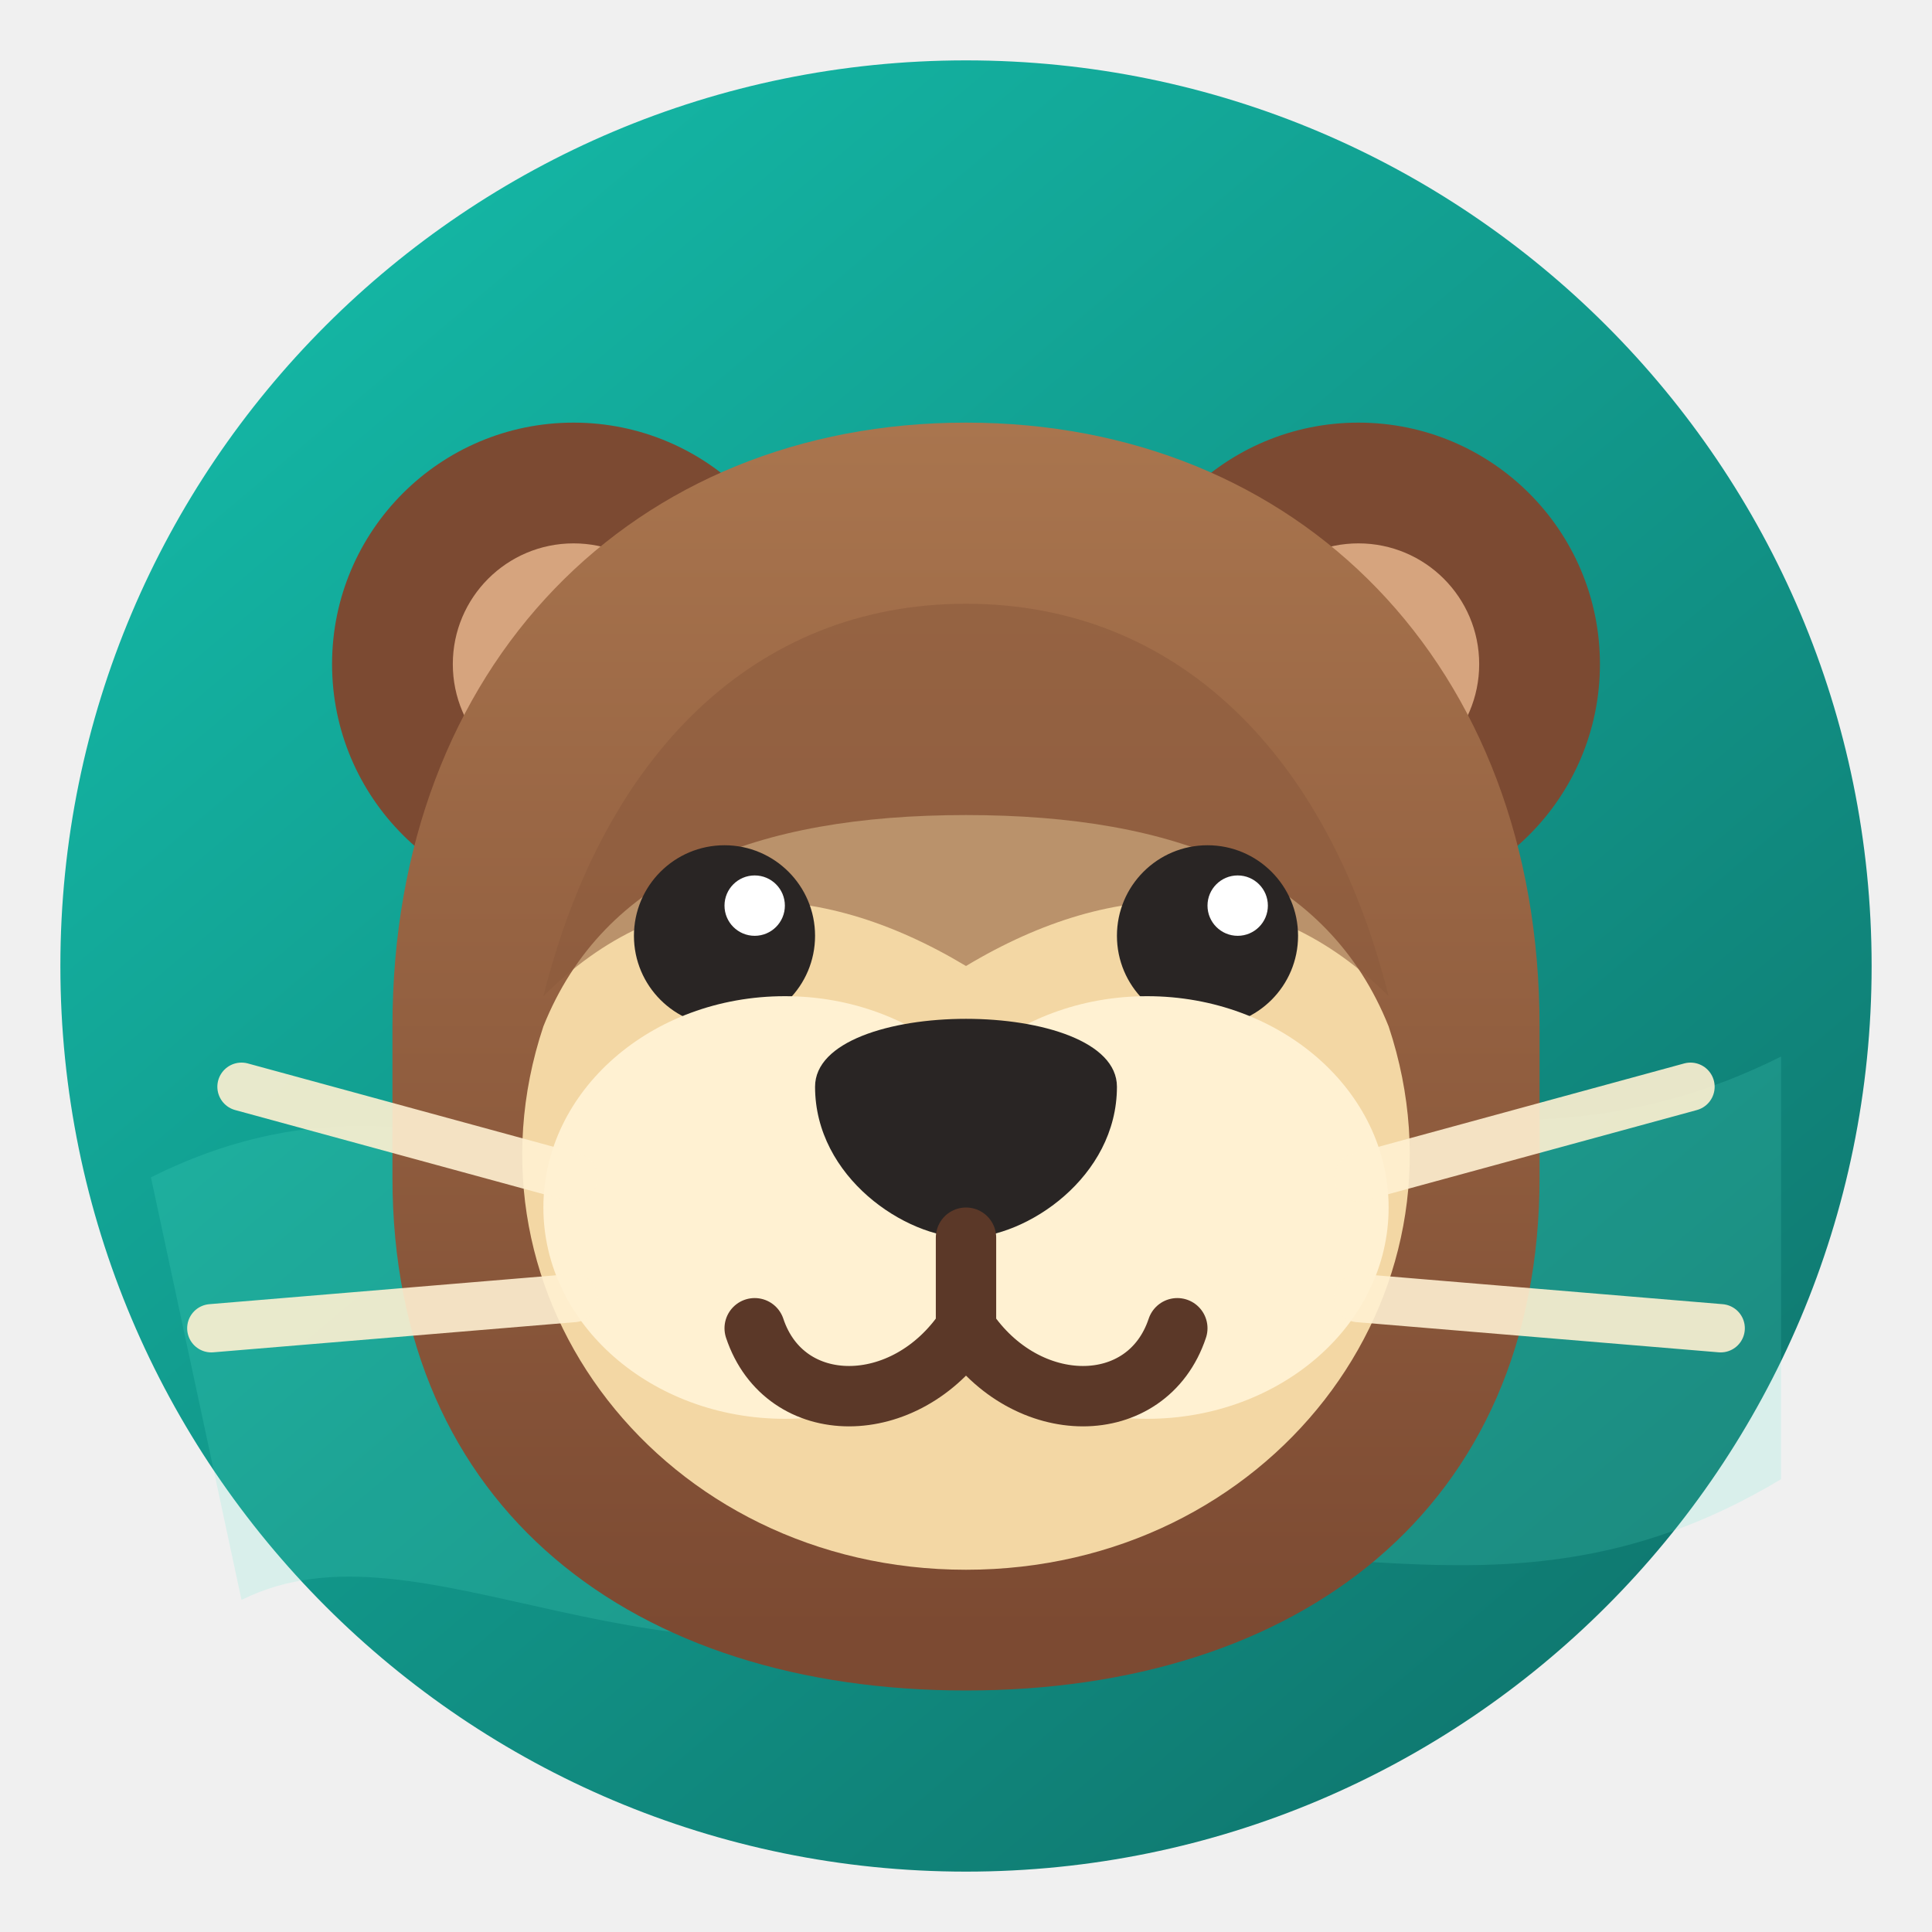
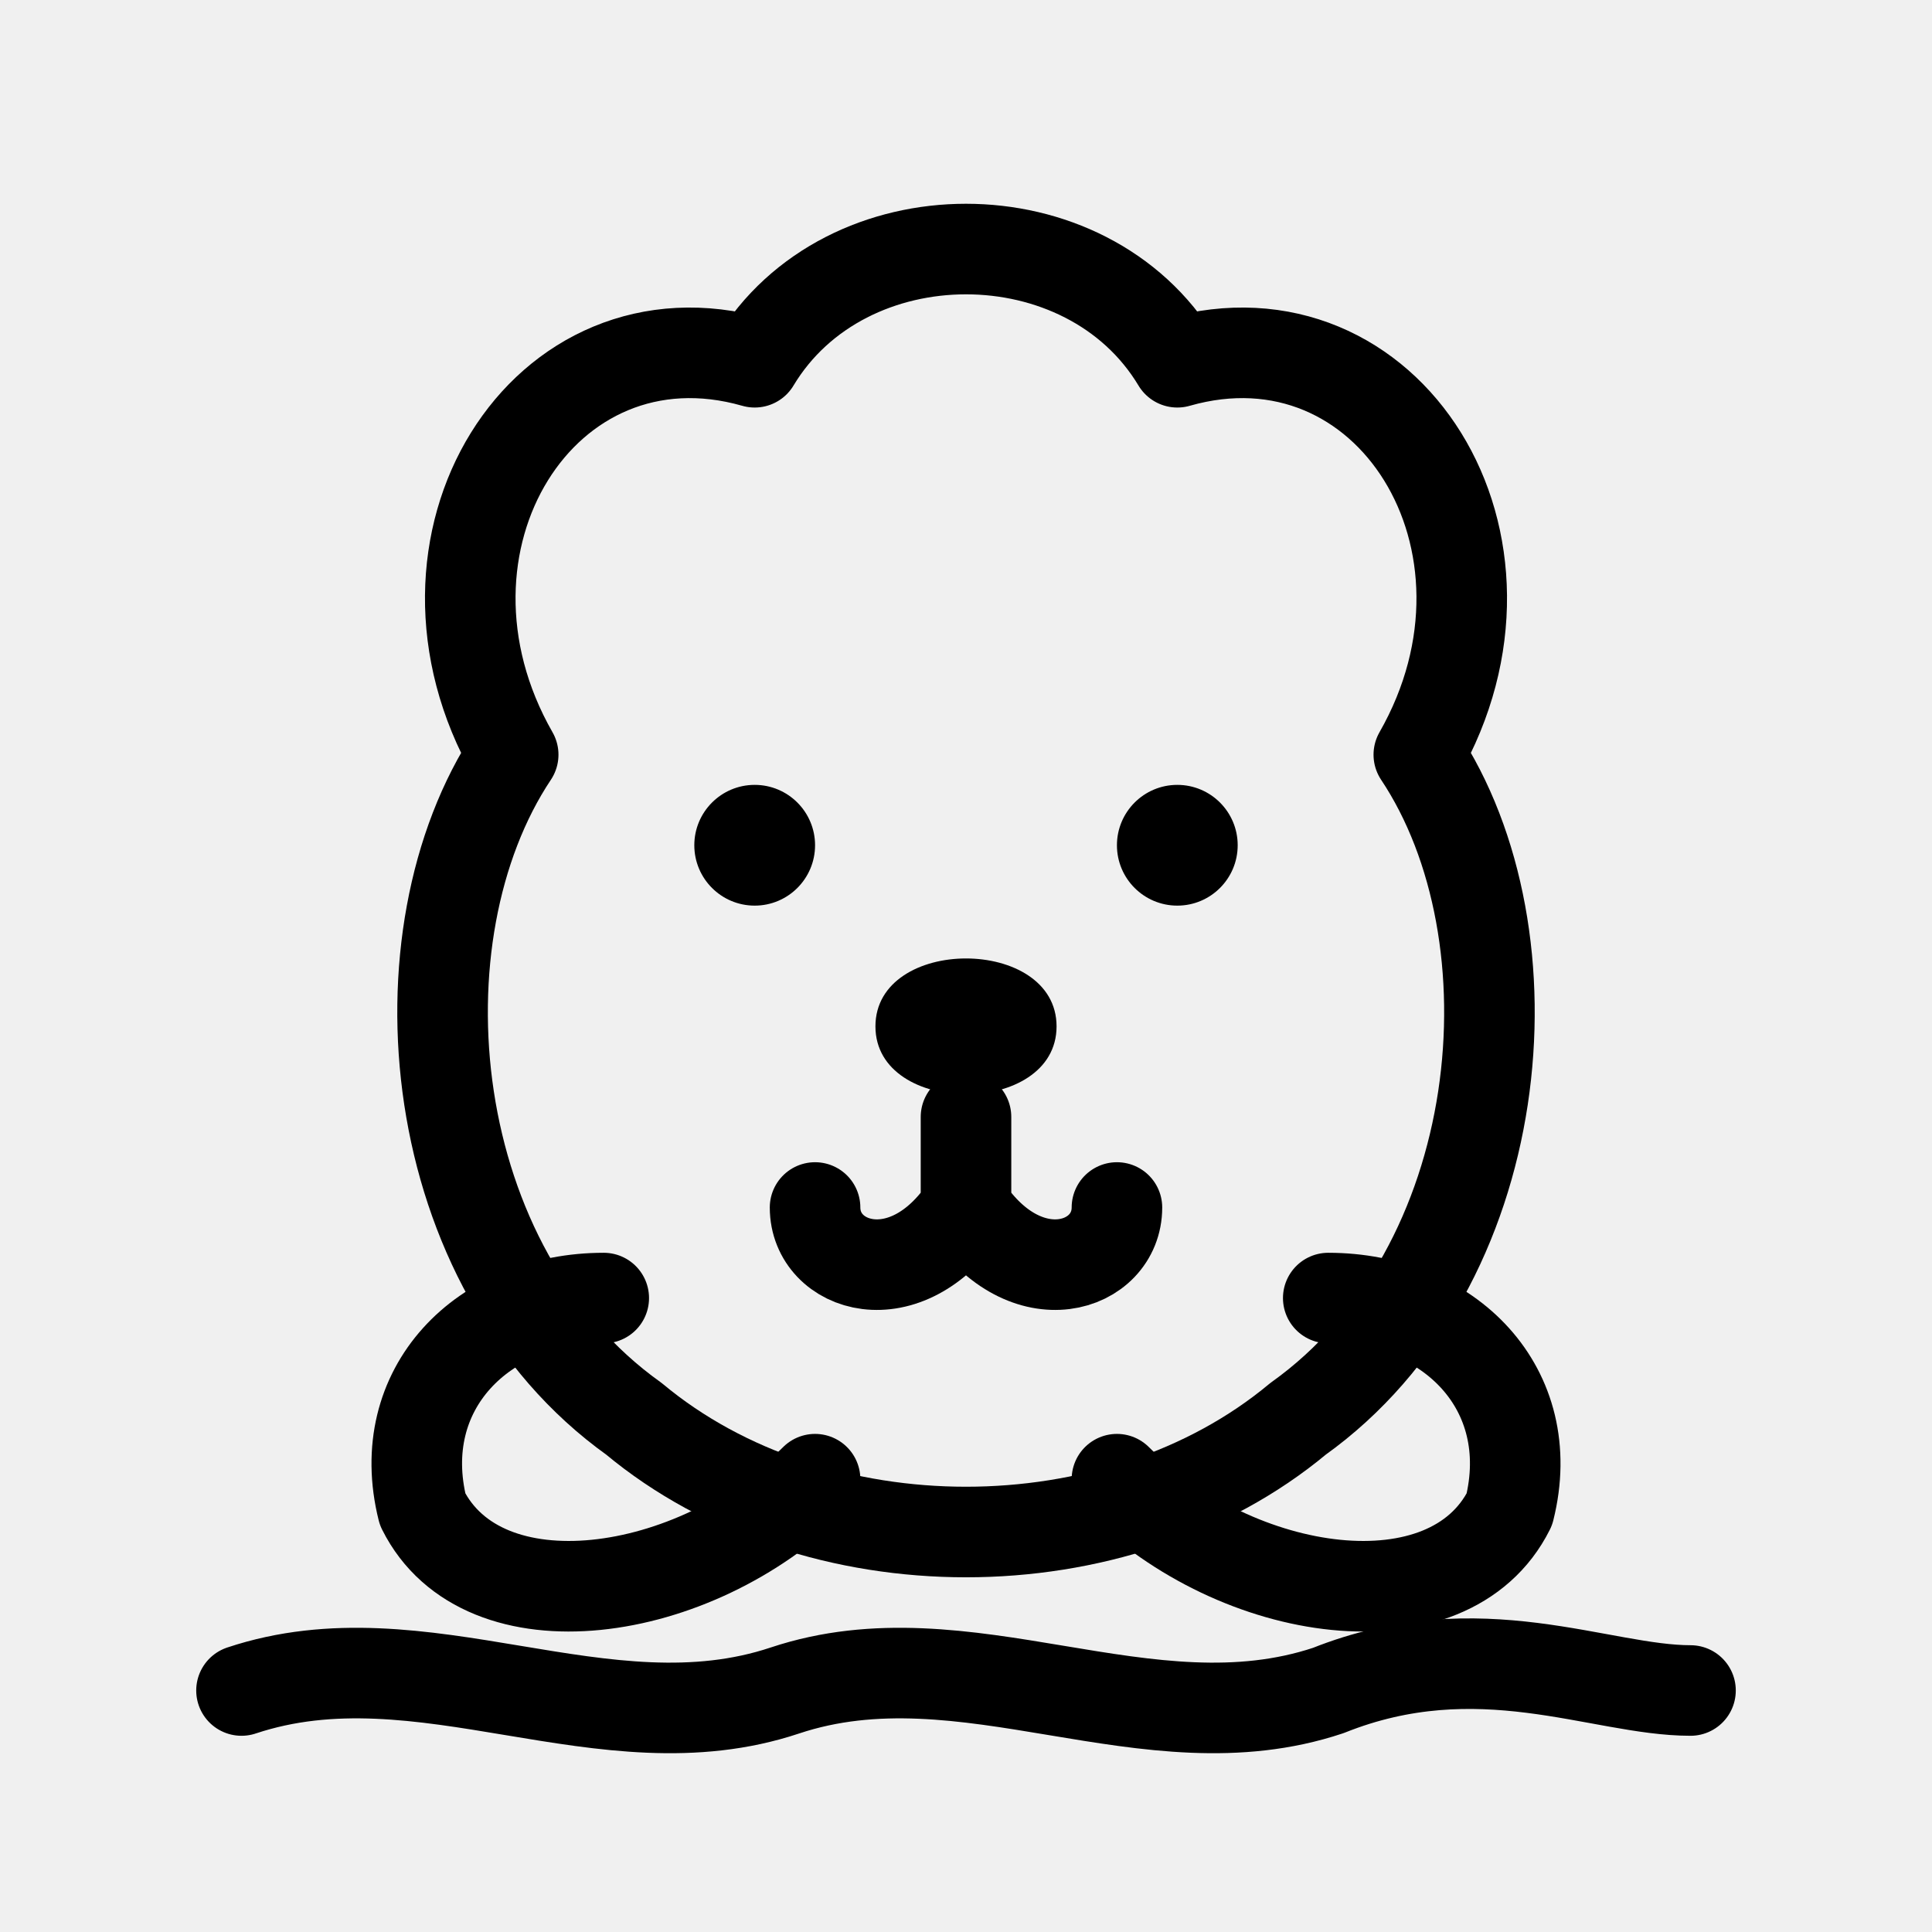
- <svg xmlns="http://www.w3.org/2000/svg" viewBox="0 0 64 64">
-   <defs>
-     <linearGradient id="sea" x1="10" y1="6" x2="54" y2="58" gradientUnits="userSpaceOnUse">
-       <stop stop-color="#14B8A6" />
-       <stop offset="1" stop-color="#0F766E" />
-     </linearGradient>
-     <linearGradient id="fur" x1="32" y1="14" x2="32" y2="54" gradientUnits="userSpaceOnUse">
-       <stop stop-color="#A9754E" />
-       <stop offset="1" stop-color="#7C4A32" />
-     </linearGradient>
-   </defs>
-   <circle cx="32" cy="32" r="30" fill="url(#sea)" />
-   <path d="M5 39C15 34 21 42 31 38C42 34 49 40 59 35V49C49 55 42 49 32 53C22 57 14 50 8 53Z" fill="#5EEAD4" opacity=".16" />
-   <circle cx="19" cy="22" r="8" fill="#7C4A32" />
-   <circle cx="45" cy="22" r="8" fill="#7C4A32" />
-   <circle cx="19" cy="22" r="4" fill="#D6A47E" />
-   <circle cx="45" cy="22" r="4" fill="#D6A47E" />
-   <path d="M13 34C13 22 21 14 32 14C43 14 51 22 51 34V39C51 50 43 56 32 56C21 56 13 50 13 39Z" fill="url(#fur)" />
-   <path d="M18 34C20 29 25 27 32 27C39 27 44 29 46 34C49 43 42 52 32 52C22 52 15 43 18 34Z" fill="#F3D7A4" />
-   <path d="M18 33C22 29 27 29 32 32C37 29 42 29 46 33C44 25 39 20 32 20C25 20 20 25 18 33Z" fill="#8B5A3C" opacity=".55" />
-   <circle cx="24" cy="31" r="3" fill="#292524" />
-   <circle cx="40" cy="31" r="3" fill="#292524" />
-   <circle cx="25" cy="30" r="1" fill="#FFFFFF" />
-   <circle cx="41" cy="30" r="1" fill="#FFFFFF" />
-   <ellipse cx="26" cy="40" rx="8" ry="7" fill="#FFF1D2" />
-   <ellipse cx="38" cy="40" rx="8" ry="7" fill="#FFF1D2" />
-   <path d="M27 36C27 33 37 33 37 36C37 39 34 41 32 41C30 41 27 39 27 36Z" fill="#292524" />
-   <path d="M32 41V44M32 44C30 47 26 47 25 44M32 44C34 47 38 47 39 44" fill="none" stroke="#5B3828" stroke-width="2" stroke-linecap="round" />
-   <path d="M19 39L8 36M19 43L7 44M45 39L56 36M45 43L57 44" fill="none" stroke="#FFF1D2" stroke-width="1.6" stroke-linecap="round" opacity=".9" />
+ <svg xmlns="http://www.w3.org/2000/svg" viewBox="0 0 64 64" fill="none" stroke="currentColor" stroke-width="3" stroke-linecap="round" stroke-linejoin="round">
+   <path d="M17 25C13 18 18 10 25 12C28 7 36 7 39 12C46 10 51 18 47 25C51 31 50 42 43 47C37 52 27 52 21 47C14 42 13 31 17 25Z" />
+   <circle cx="25" cy="28" r="2" fill="currentColor" stroke="none" />
+   <circle cx="39" cy="28" r="2" fill="currentColor" stroke="none" />
+   <path d="M29 34C29 31 35 31 35 34C35 37 29 37 29 34Z" fill="currentColor" stroke="none" />
+   <path d="M32 37V40M32 40C30 43 27 42 27 40M32 40C34 43 37 42 37 40" />
+   <path d="M20 43C16 43 13 46 14 50C16 54 23 53 27 49M44 43C48 43 51 46 50 50C48 54 41 53 37 49" />
+   <path d="M8 56C14 54 20 58 26 56C32 54 38 58 44 56C49 54 53 56 56 56" />
</svg>
